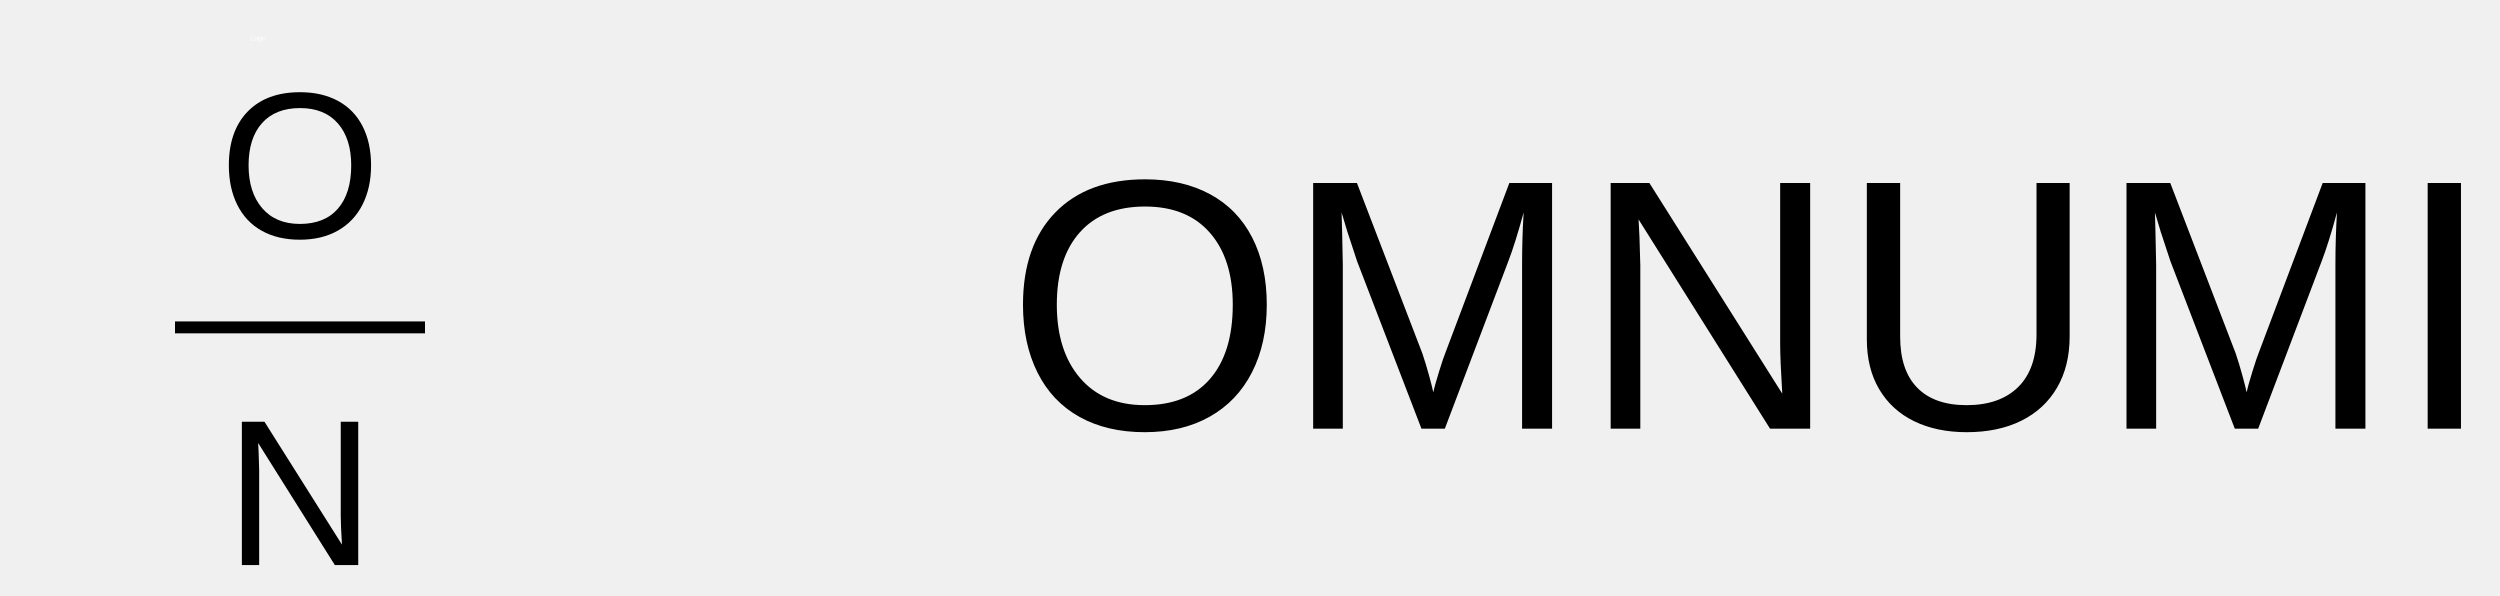
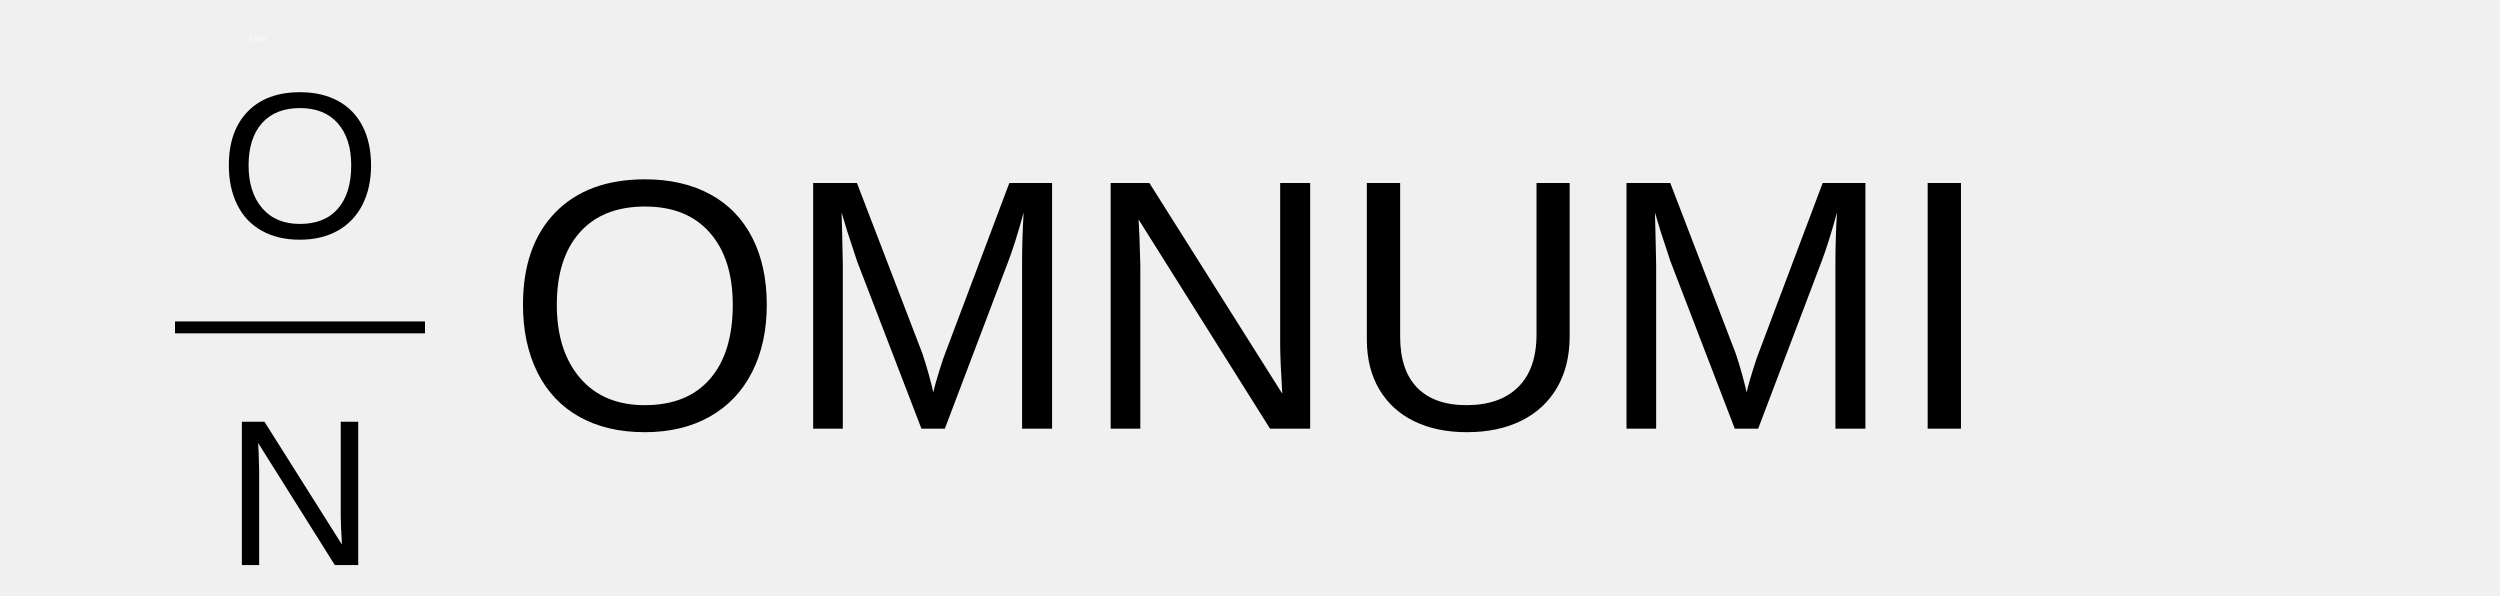
<svg xmlns="http://www.w3.org/2000/svg" width="4200" height="1000">
  <text x="10%" y="5%" dy="18" fill="white" font-size="12" font-family="Arial, sans-serif" text-anchor="start">Logo</text>
  <text x="12%" y="30%" dominant-baseline="middle" text-anchor="middle" fill="black" font-size="350" font-family="Arial, sans-serif">O</text>
  <line x1="7%" y1="55%" x2="17%" y2="55%" stroke="black" stroke-width="20" />
  <text x="12%" y="85%" dominant-baseline="middle" text-anchor="middle" fill="black" font-size="350" font-family="Arial, sans-serif">N</text>
-   <text x="70%" y="55%" dominant-baseline="middle" text-anchor="middle" fill="black" font-size="600" font-family="Arial, sans-serif">OMNUMI</text>
+   <text x="50%" y="55%" dominant-baseline="middle" text-anchor="middle" fill="black" font-size="600" font-family="Arial, sans-serif">OMNUMI</text>
</svg>
